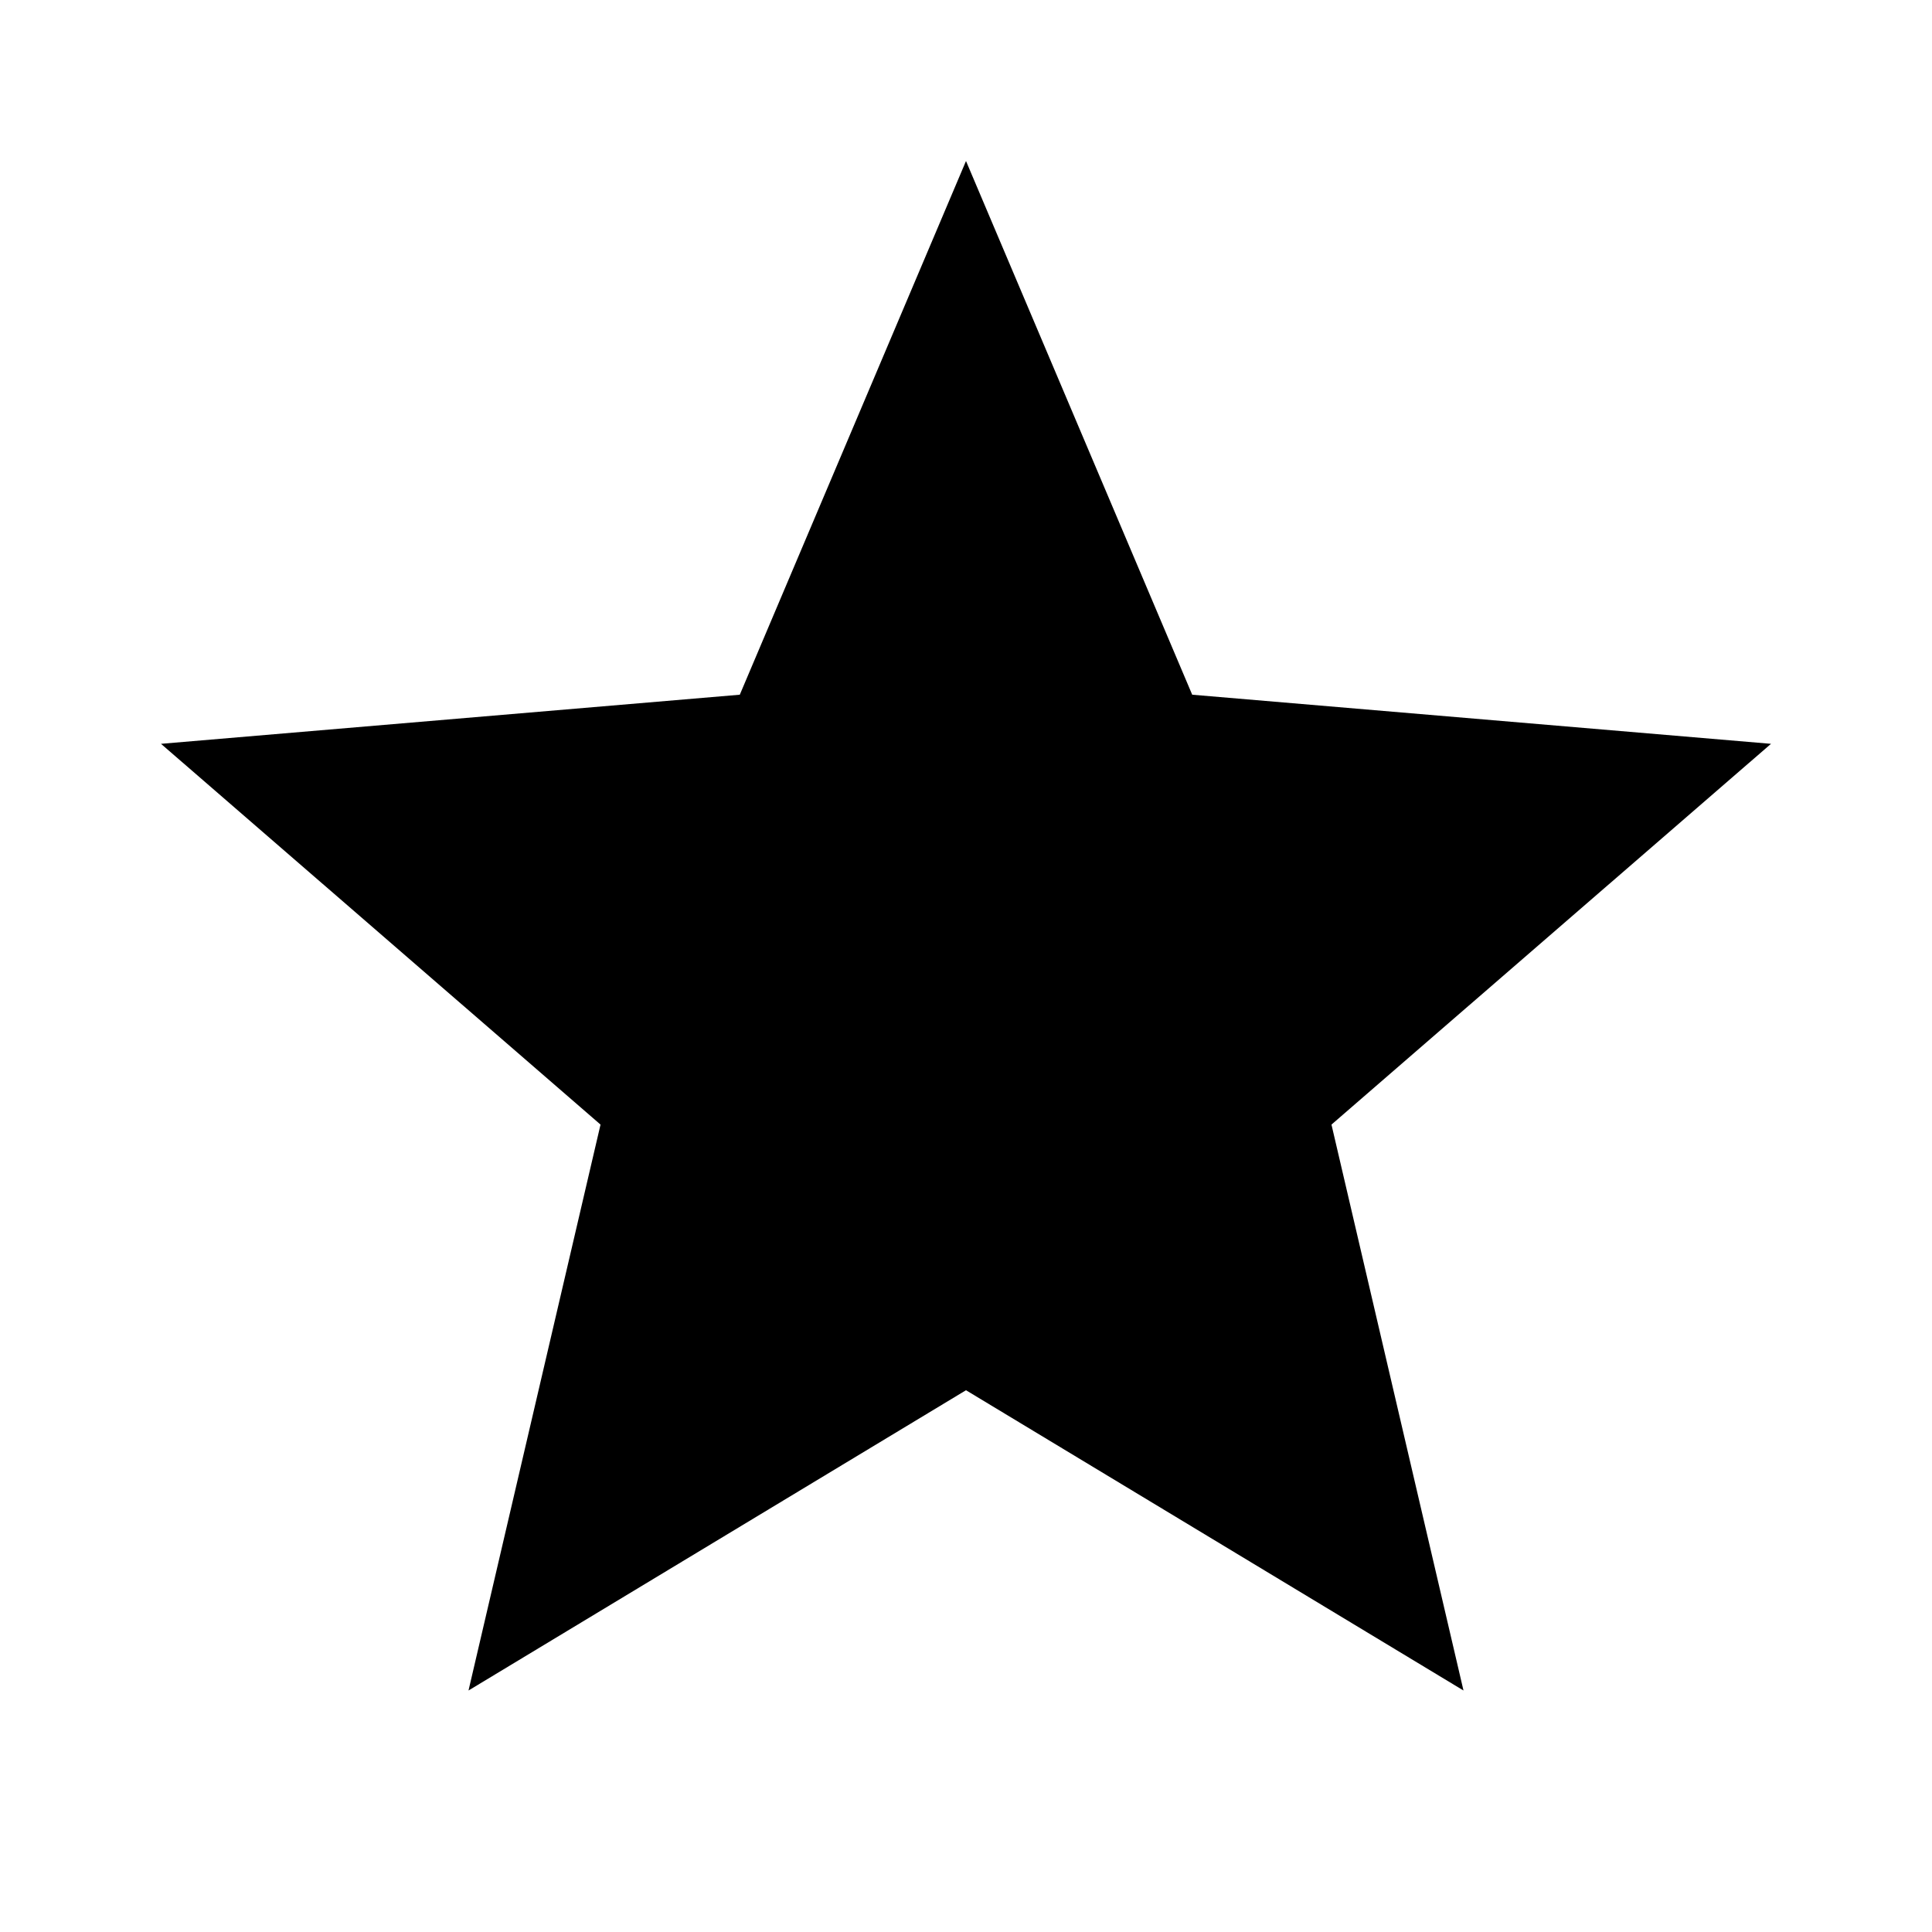
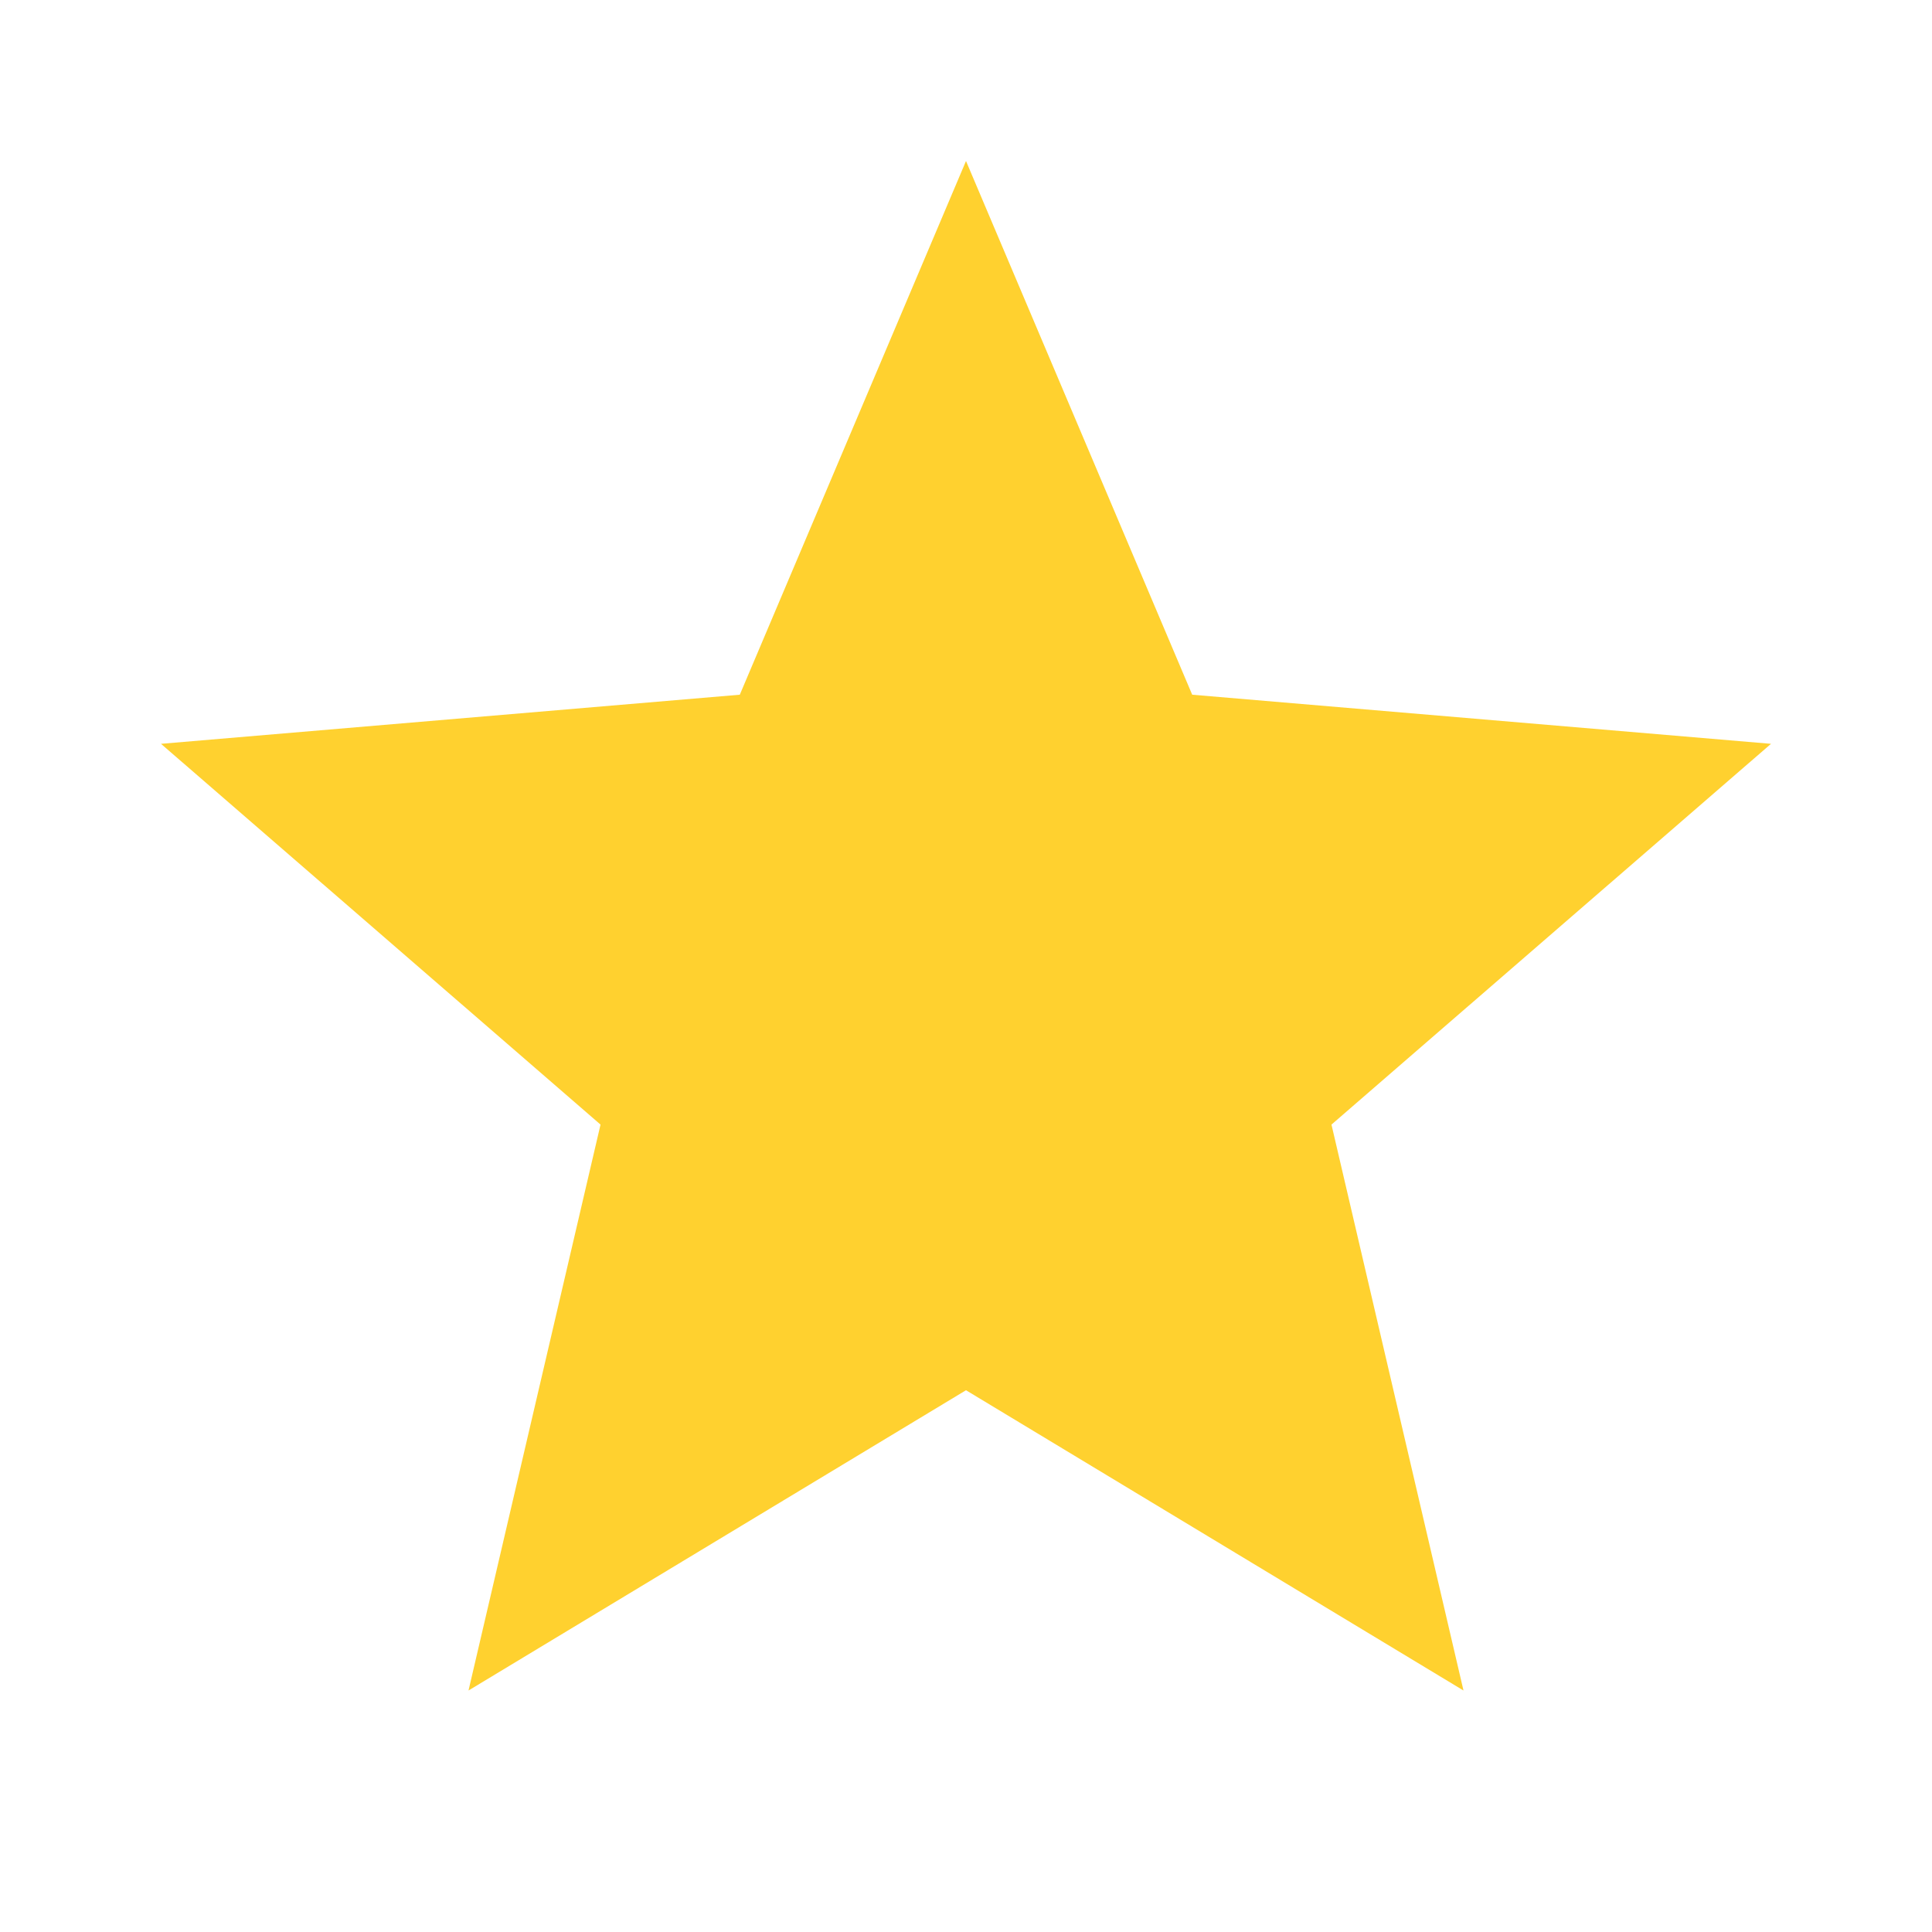
- <svg xmlns="http://www.w3.org/2000/svg" height="24px" viewBox="0 0 24 24" width="24px" fill="#000000">
+ <svg xmlns="http://www.w3.org/2000/svg" height="24px" viewBox="0 0 24 24" width="24px" fill="#FFD12F">
  <path d="M0 0h24v24H0z" fill="none" />
  <path d="M0 0h24v24H0z" fill="none" />
  <path d="M12 17.27L18.18 21l-1.64-7.03L22 9.24l-7.19-.61L12 2 9.19 8.63 2 9.24l5.46 4.73L5.82 21z" />
</svg>
